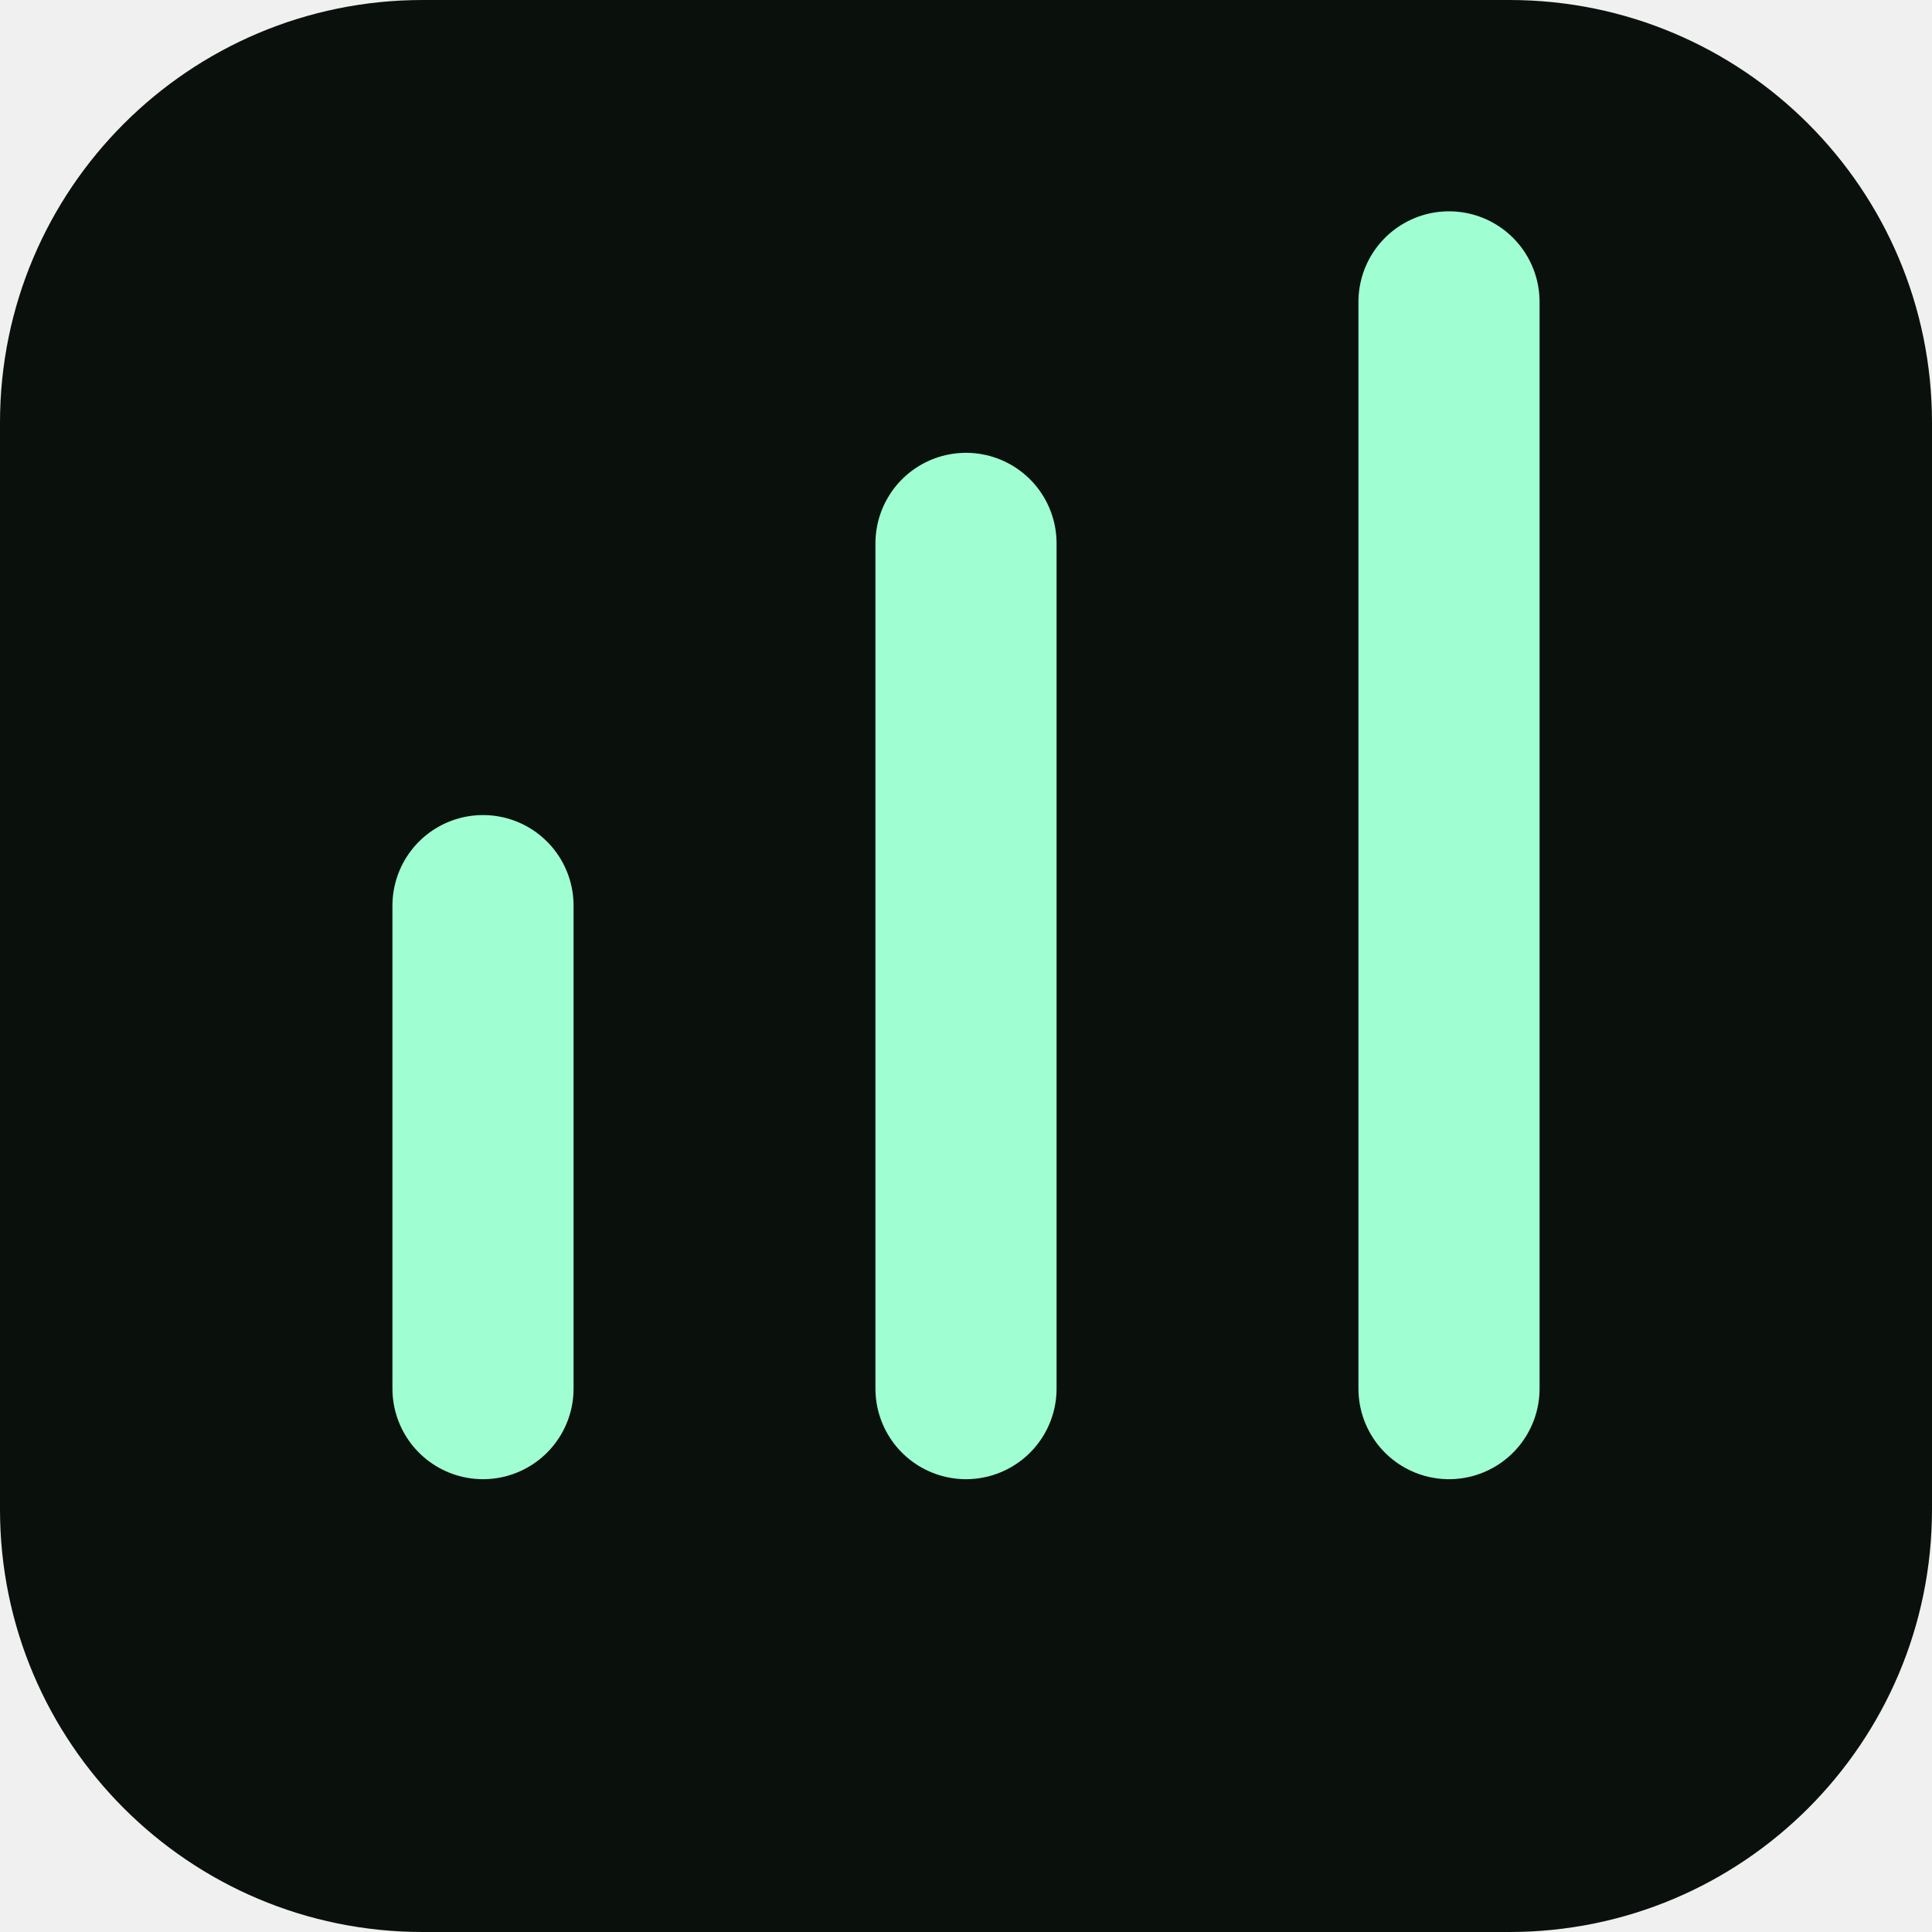
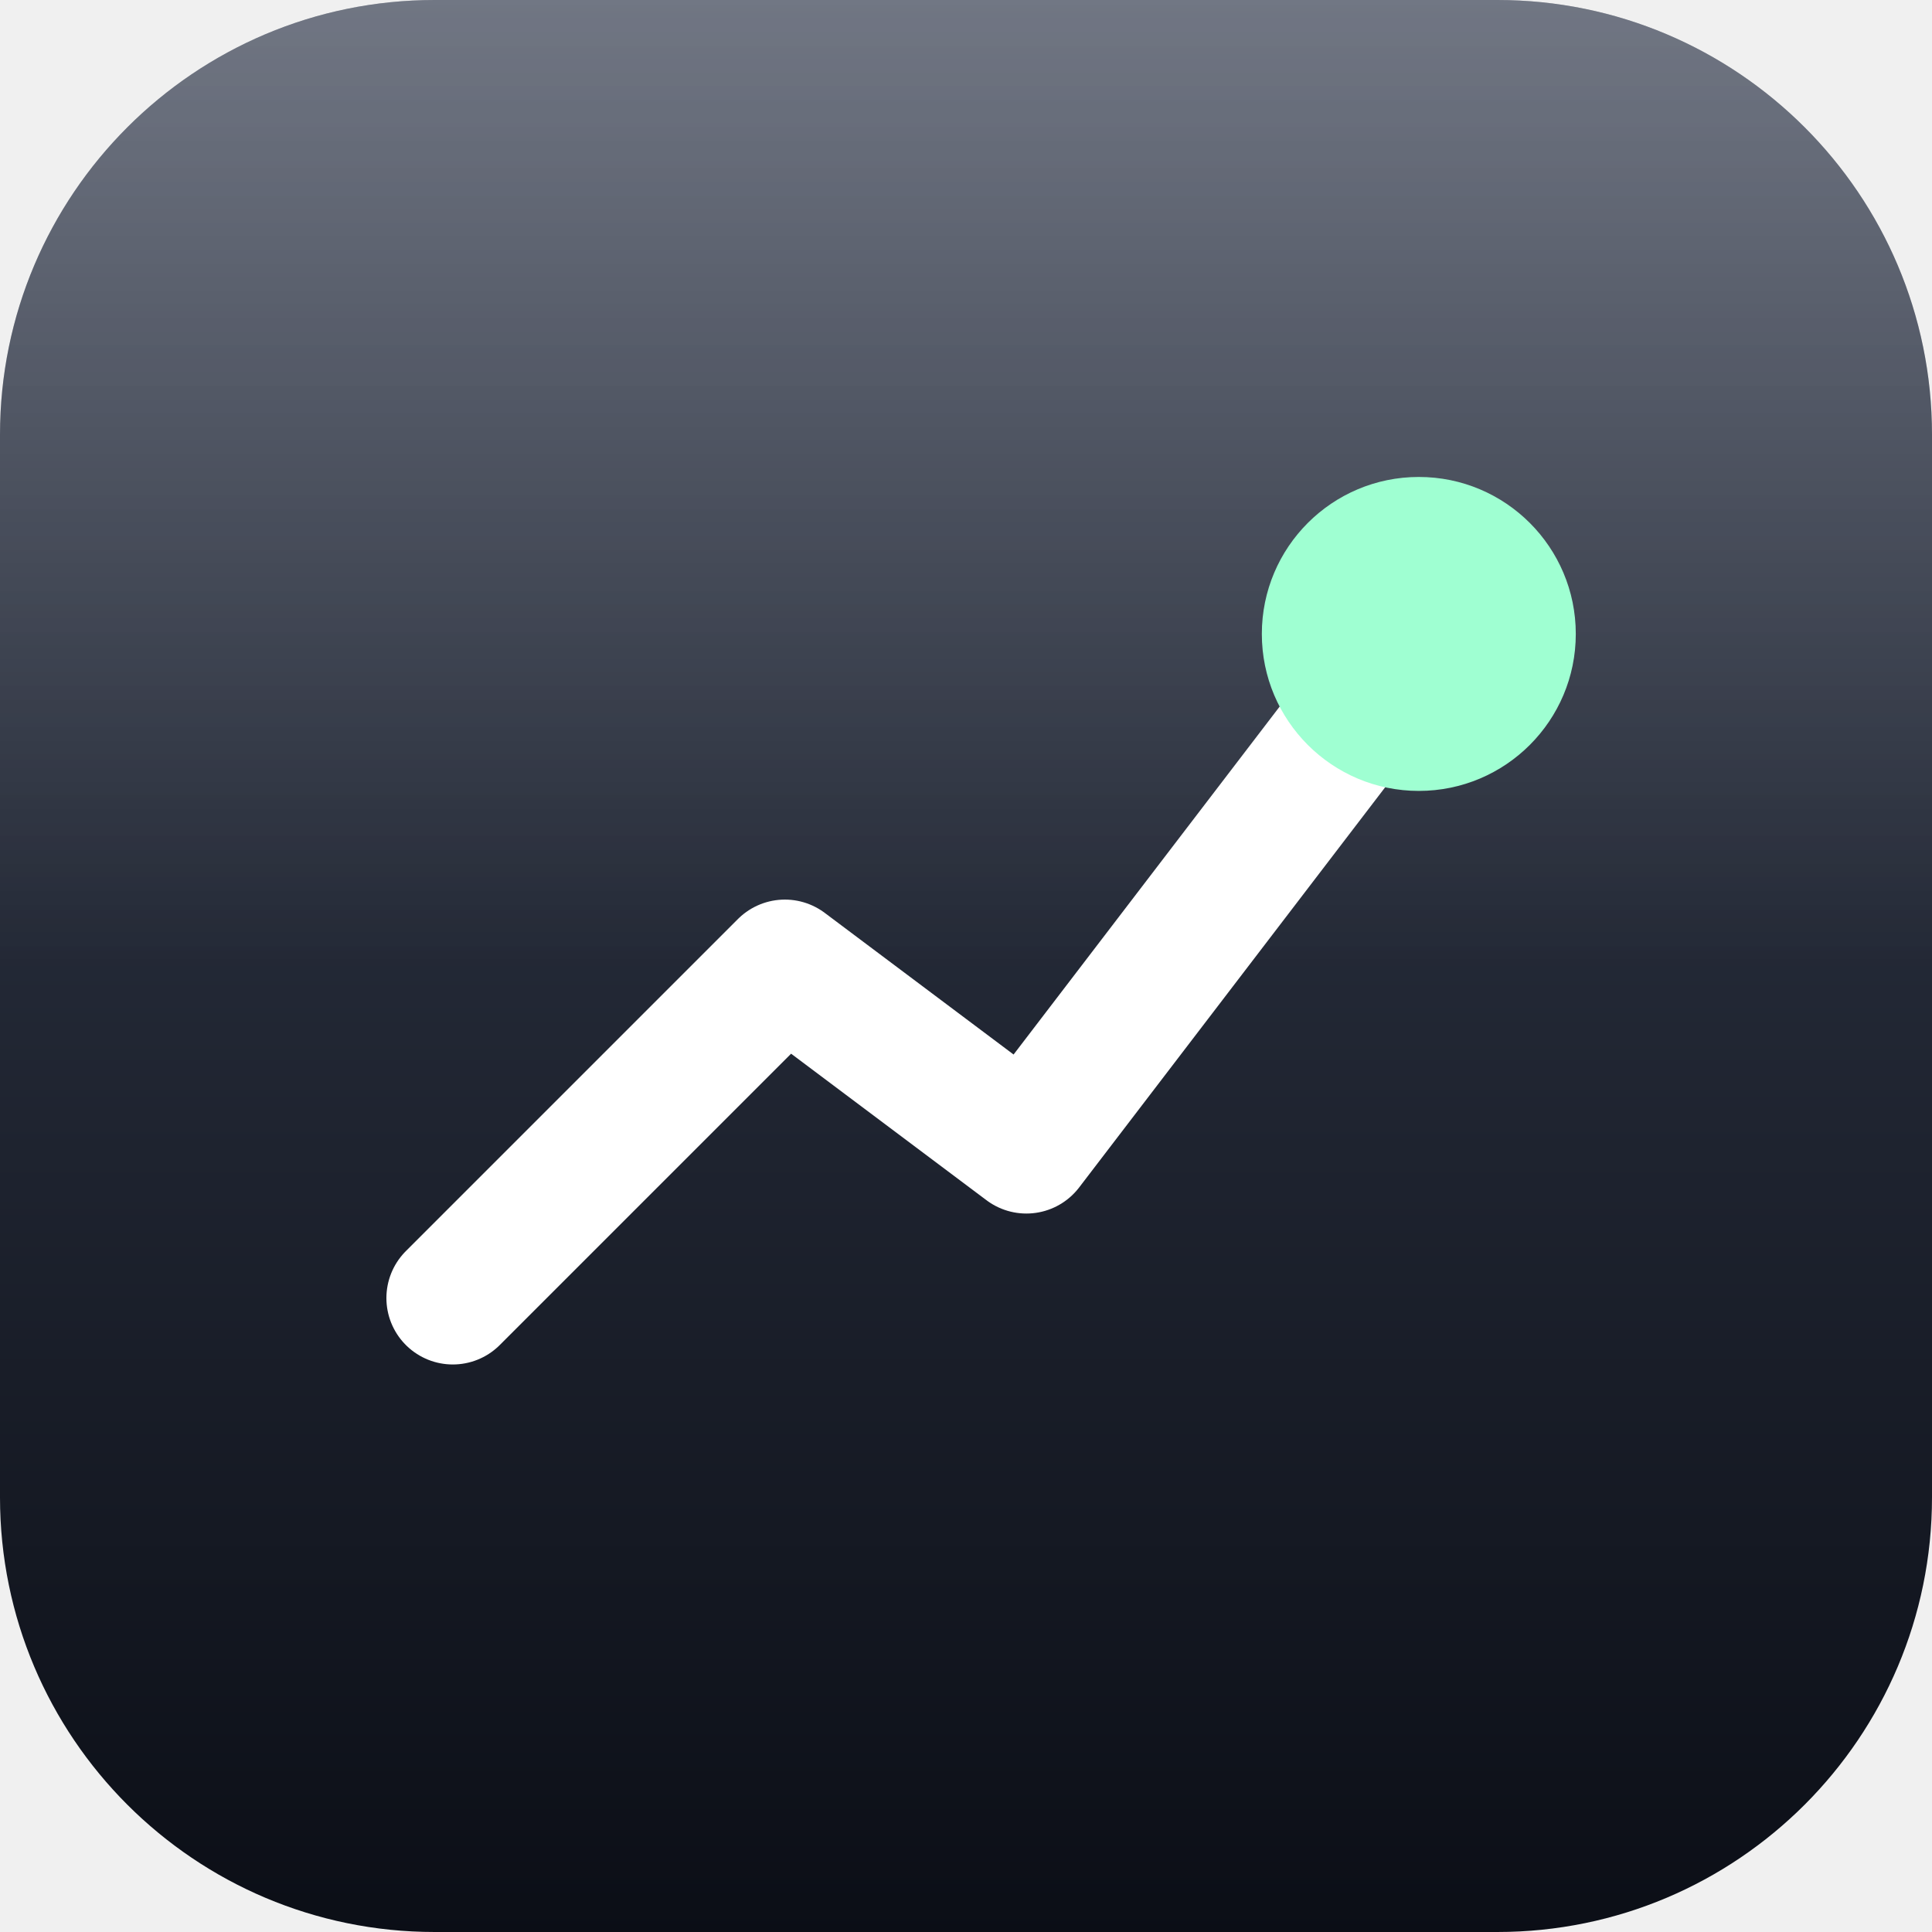
- <svg xmlns="http://www.w3.org/2000/svg" viewBox="0 0 32 32">
-   <rect width="32" height="32" rx="7" fill="#0a110d" />
-   <path d="M8 23V15m8 8V9m8 14V5" fill="none" stroke="#9fffd2" stroke-width="3" stroke-linecap="round" />
+ <svg xmlns="http://www.w3.org/2000/svg" viewBox="0 0 64 64">
+   <defs>
+     <linearGradient id="b" x1="0" y1="0" x2="0" y2="1">
+       <stop offset="0" stop-color="#3a4254" />
+       <stop offset="1" stop-color="#0b0e16" />
+     </linearGradient>
+     <linearGradient id="g" x1="0" y1="0" x2="0" y2="1">
+       <stop offset="0" stop-color="#fff" stop-opacity=".28" />
+       <stop offset=".5" stop-color="#fff" stop-opacity="0" />
+     </linearGradient>
+   </defs>
+   <rect width="64" height="64" rx="14.4" fill="url(#b)" />
+   <rect width="64" height="64" rx="14.4" fill="url(#g)" />
+   <path d="M15 43L26 32L34 38L47 21" fill="none" stroke="#fff" stroke-width="4.4" stroke-linecap="round" stroke-linejoin="round" />
+   <circle cx="47" cy="21" r="5.2" fill="#9fffd2" />
</svg>
